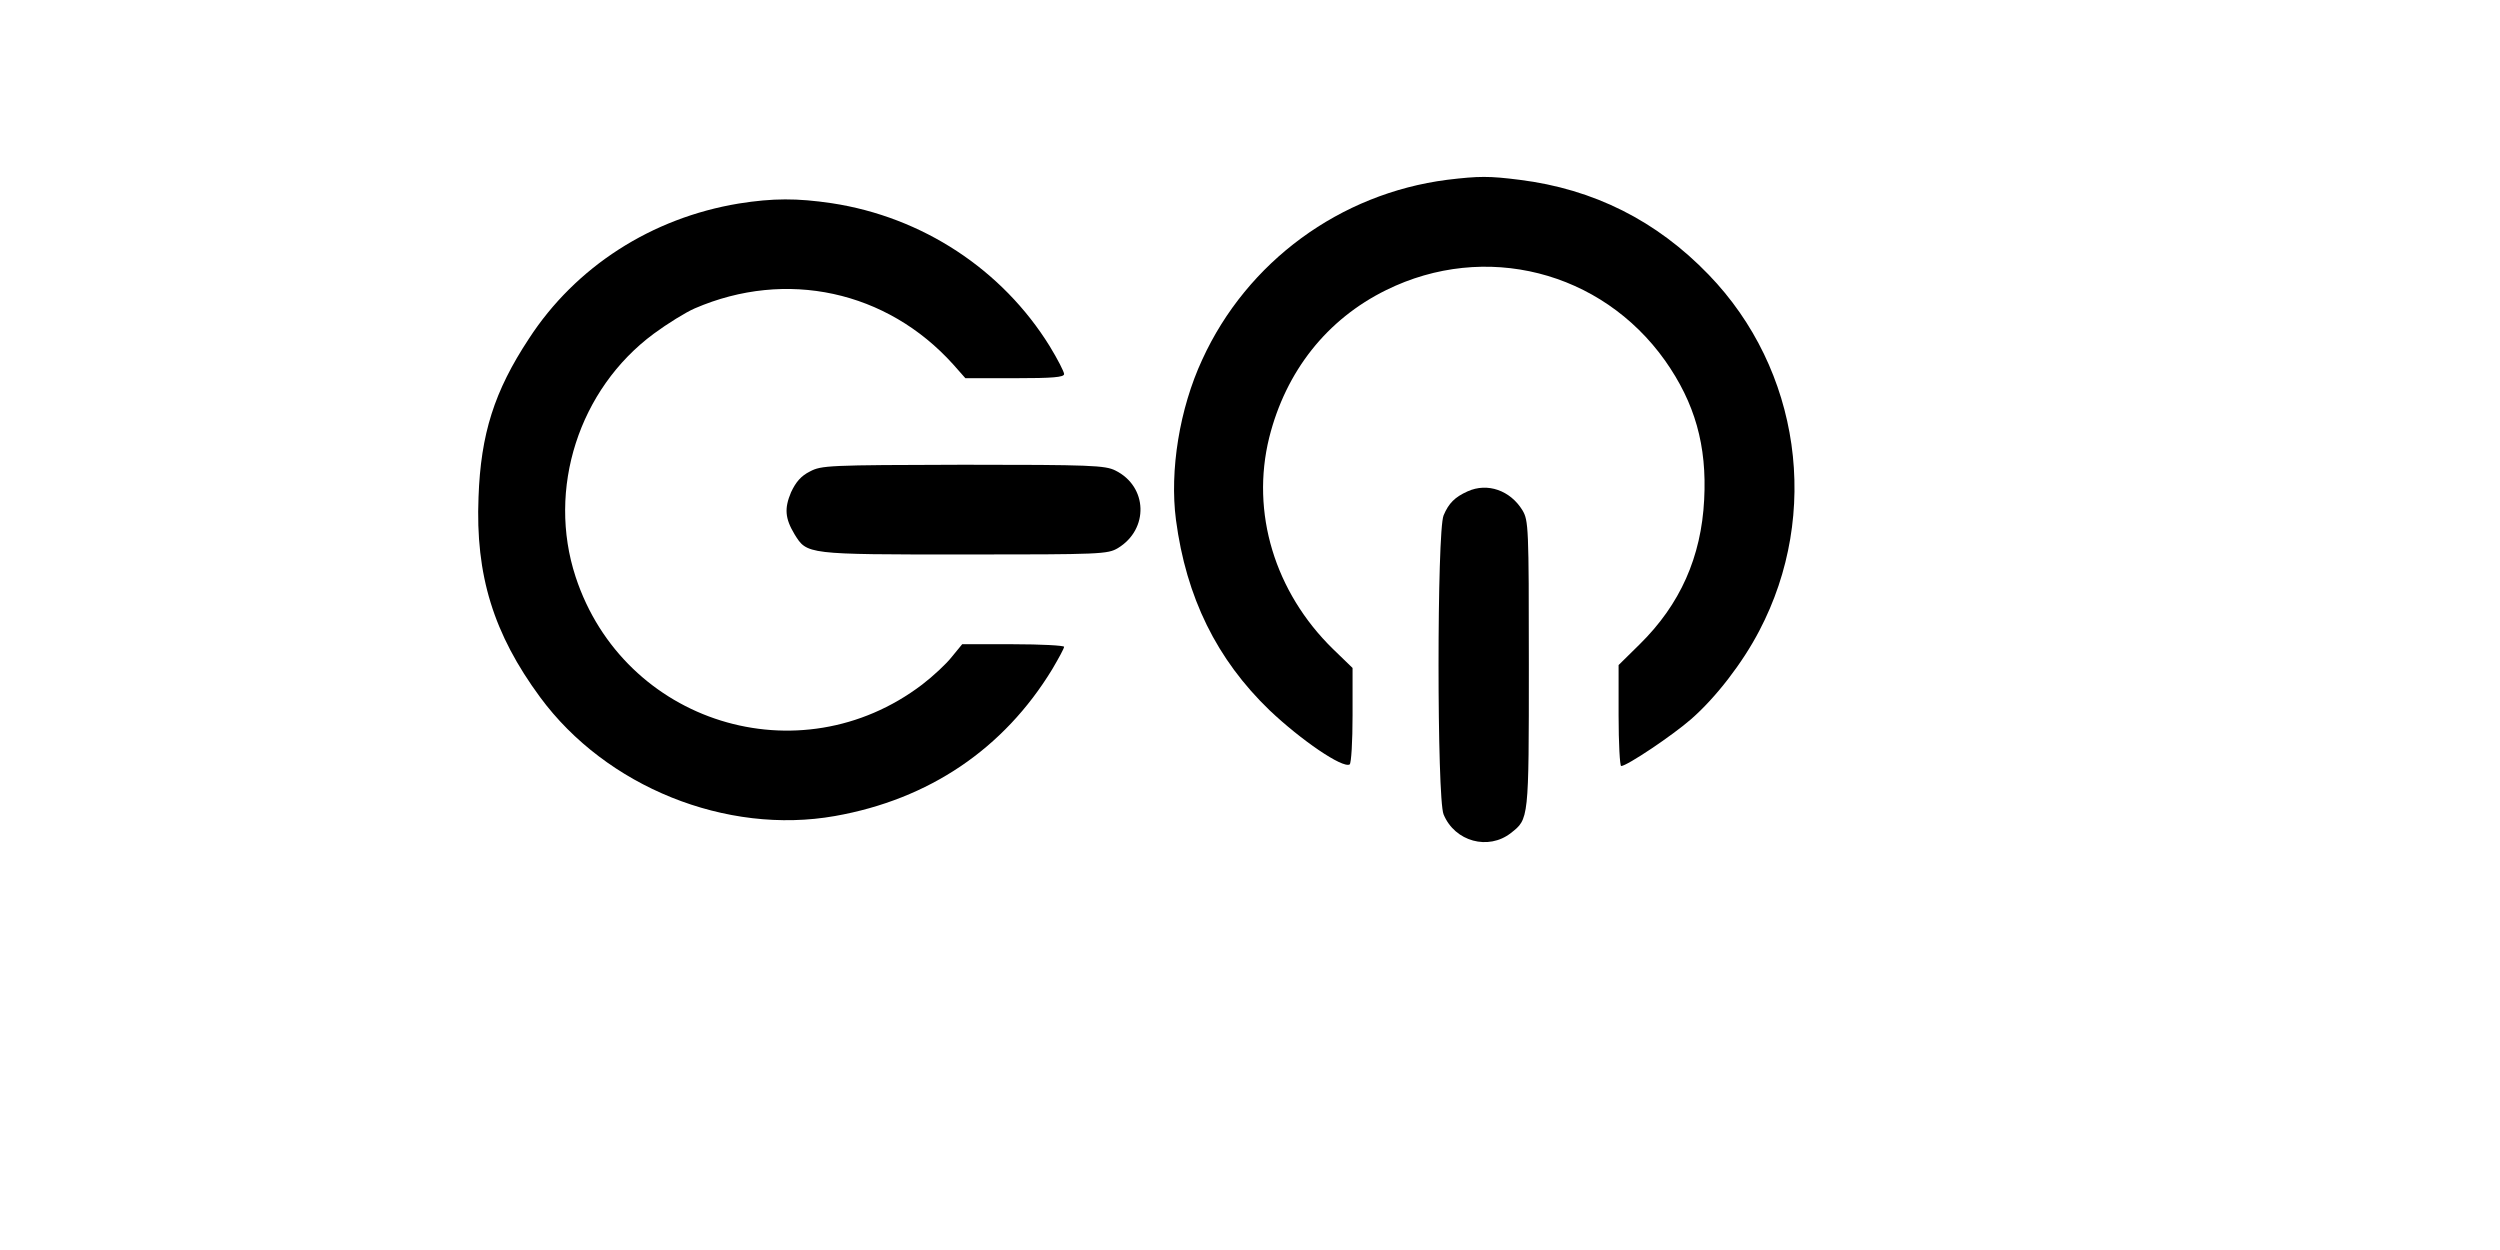
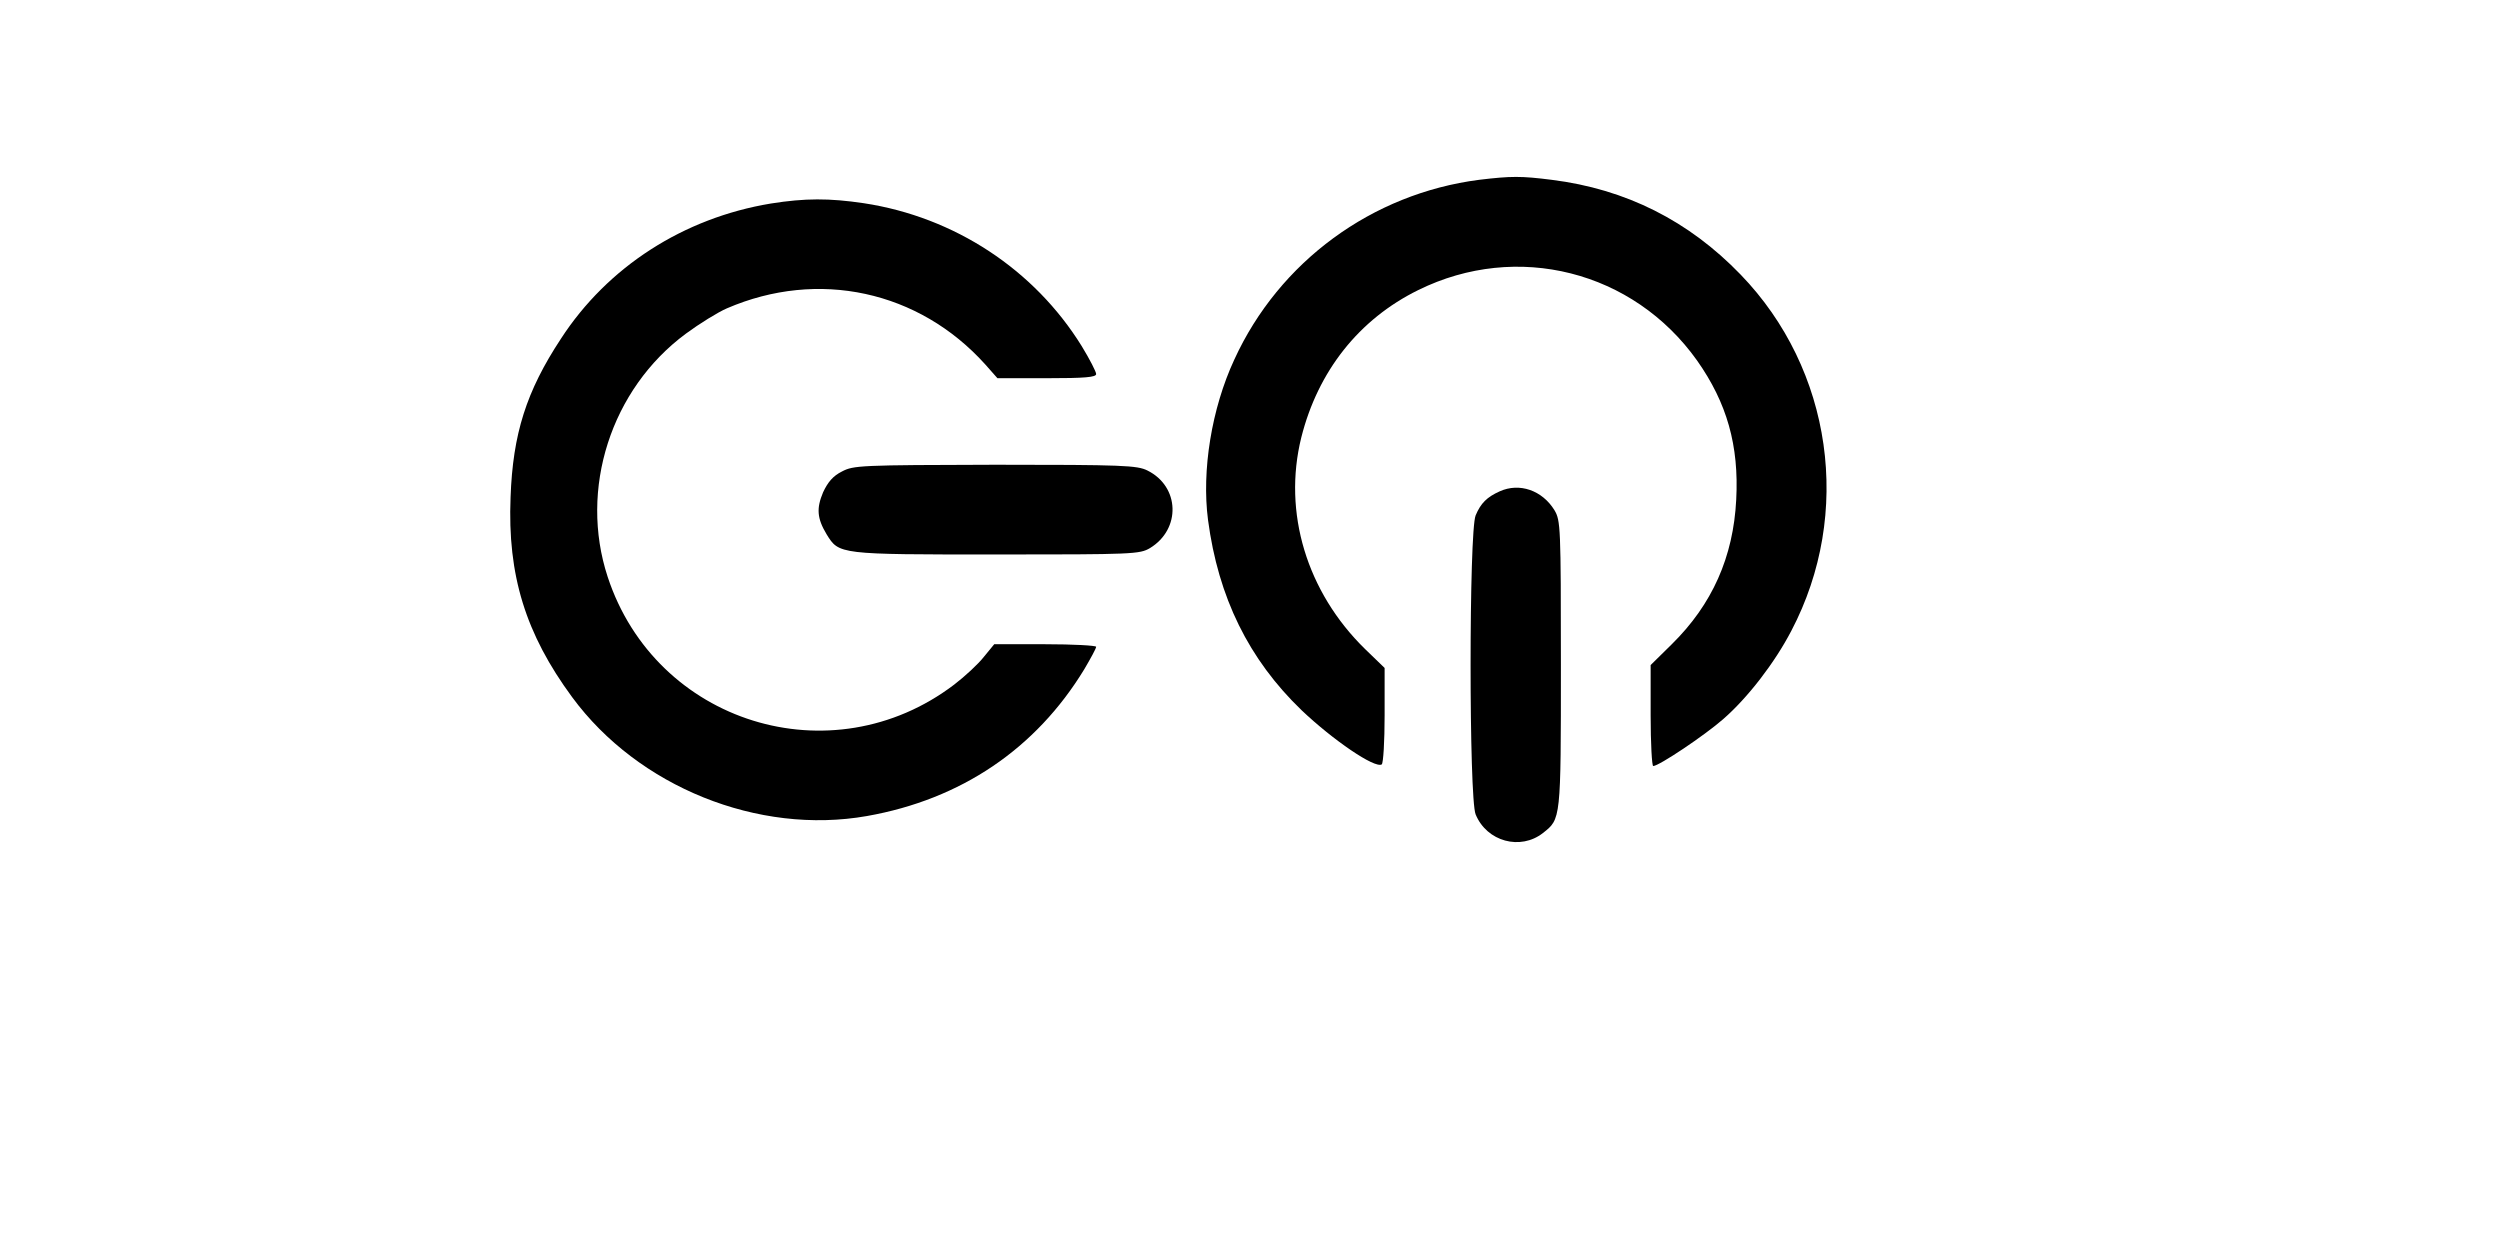
- <svg xmlns="http://www.w3.org/2000/svg" version="1.0" width="200pt" height="100pt" viewBox="70 50 360 390" preserveAspectRatio="xMidYMid meet">
+ <svg xmlns="http://www.w3.org/2000/svg" version="1.0" width="200pt" height="100pt" viewBox="70 50 340 390" preserveAspectRatio="xMidYMid meet">
  <g transform="translate(0,432) scale(0.1,-0.1)" fill="#000000" stroke="none">
    <path d="M3115 3259 c-334 -43 -624 -255 -764 -561 -71 -153 -102 -346 -82 -500 32 -242 127 -435 292 -594 98 -93 228 -182 250 -169 5 4 9 72 9 153 l0 148 -61 59 c-182 178 -257 426 -199 660 52 207 180 369 365 460 308 152 671 60 870 -220 93 -132 131 -265 122 -434 -9 -179 -75 -327 -201 -451 l-66 -65 0 -157 c0 -87 4 -158 8 -158 18 0 161 96 218 146 77 67 161 176 213 276 192 366 128 815 -158 1111 -162 168 -358 267 -590 296 -95 12 -126 12 -226 0z" />
    <path d="M905 3185 c-272 -45 -509 -197 -655 -422 -108 -164 -150 -297 -157 -494 -10 -244 47 -427 192 -624 206 -280 581 -431 920 -371 294 52 527 210 678 458 20 34 37 65 37 70 0 4 -72 8 -159 8 l-159 0 -32 -39 c-17 -22 -59 -61 -93 -87 -383 -291 -931 -120 -1081 336 -90 274 10 586 244 759 42 31 100 67 128 79 285 123 599 55 806 -175 l38 -43 154 0 c119 0 154 3 154 13 0 7 -20 46 -45 87 -148 239 -397 403 -680 446 -108 16 -183 16 -290 -1z" />
    <path d="M1127 2349 c-28 -14 -44 -33 -59 -65 -21 -50 -19 -81 11 -131 39 -63 37 -63 530 -63 427 0 447 1 479 20 97 59 93 192 -8 242 -32 16 -76 18 -475 18 -422 -1 -442 -2 -478 -21z" />
    <path d="M3179 2287 c-40 -18 -59 -37 -75 -75 -21 -50 -21 -883 0 -933 35 -85 140 -113 210 -58 56 44 56 40 56 526 0 429 -1 449 -20 481 -38 62 -109 87 -171 59z" />
  </g>
</svg>
